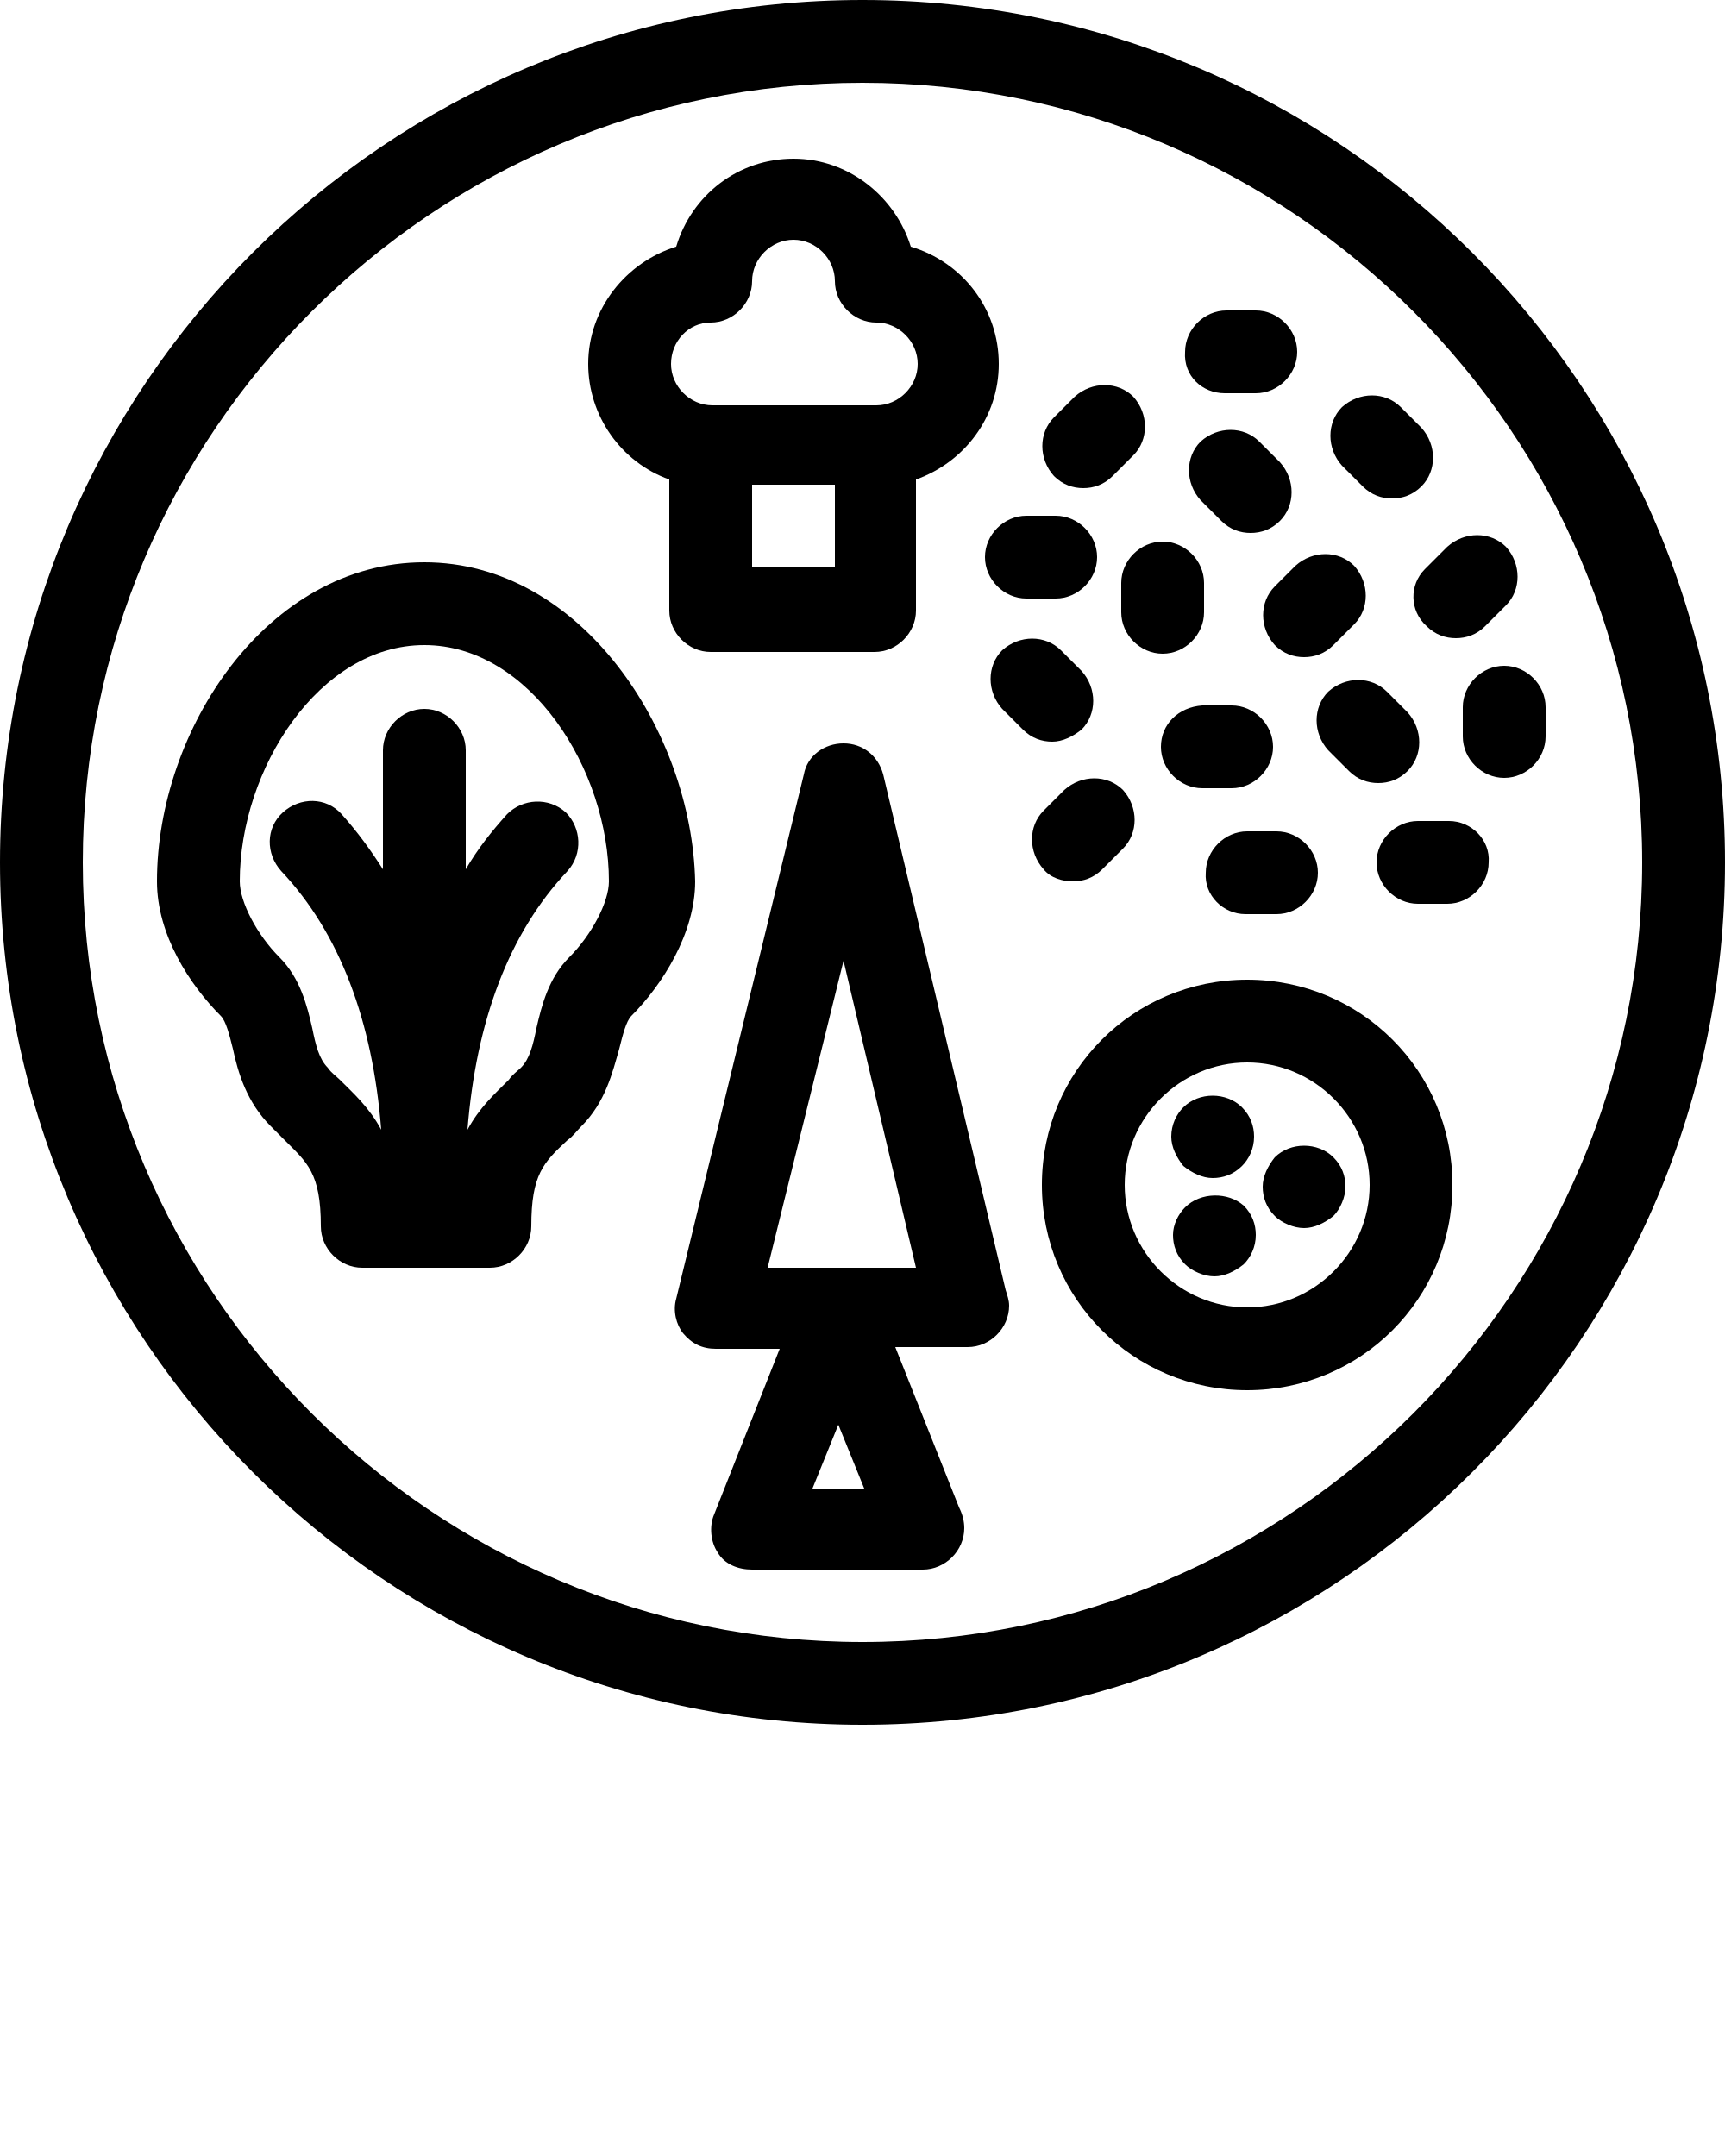
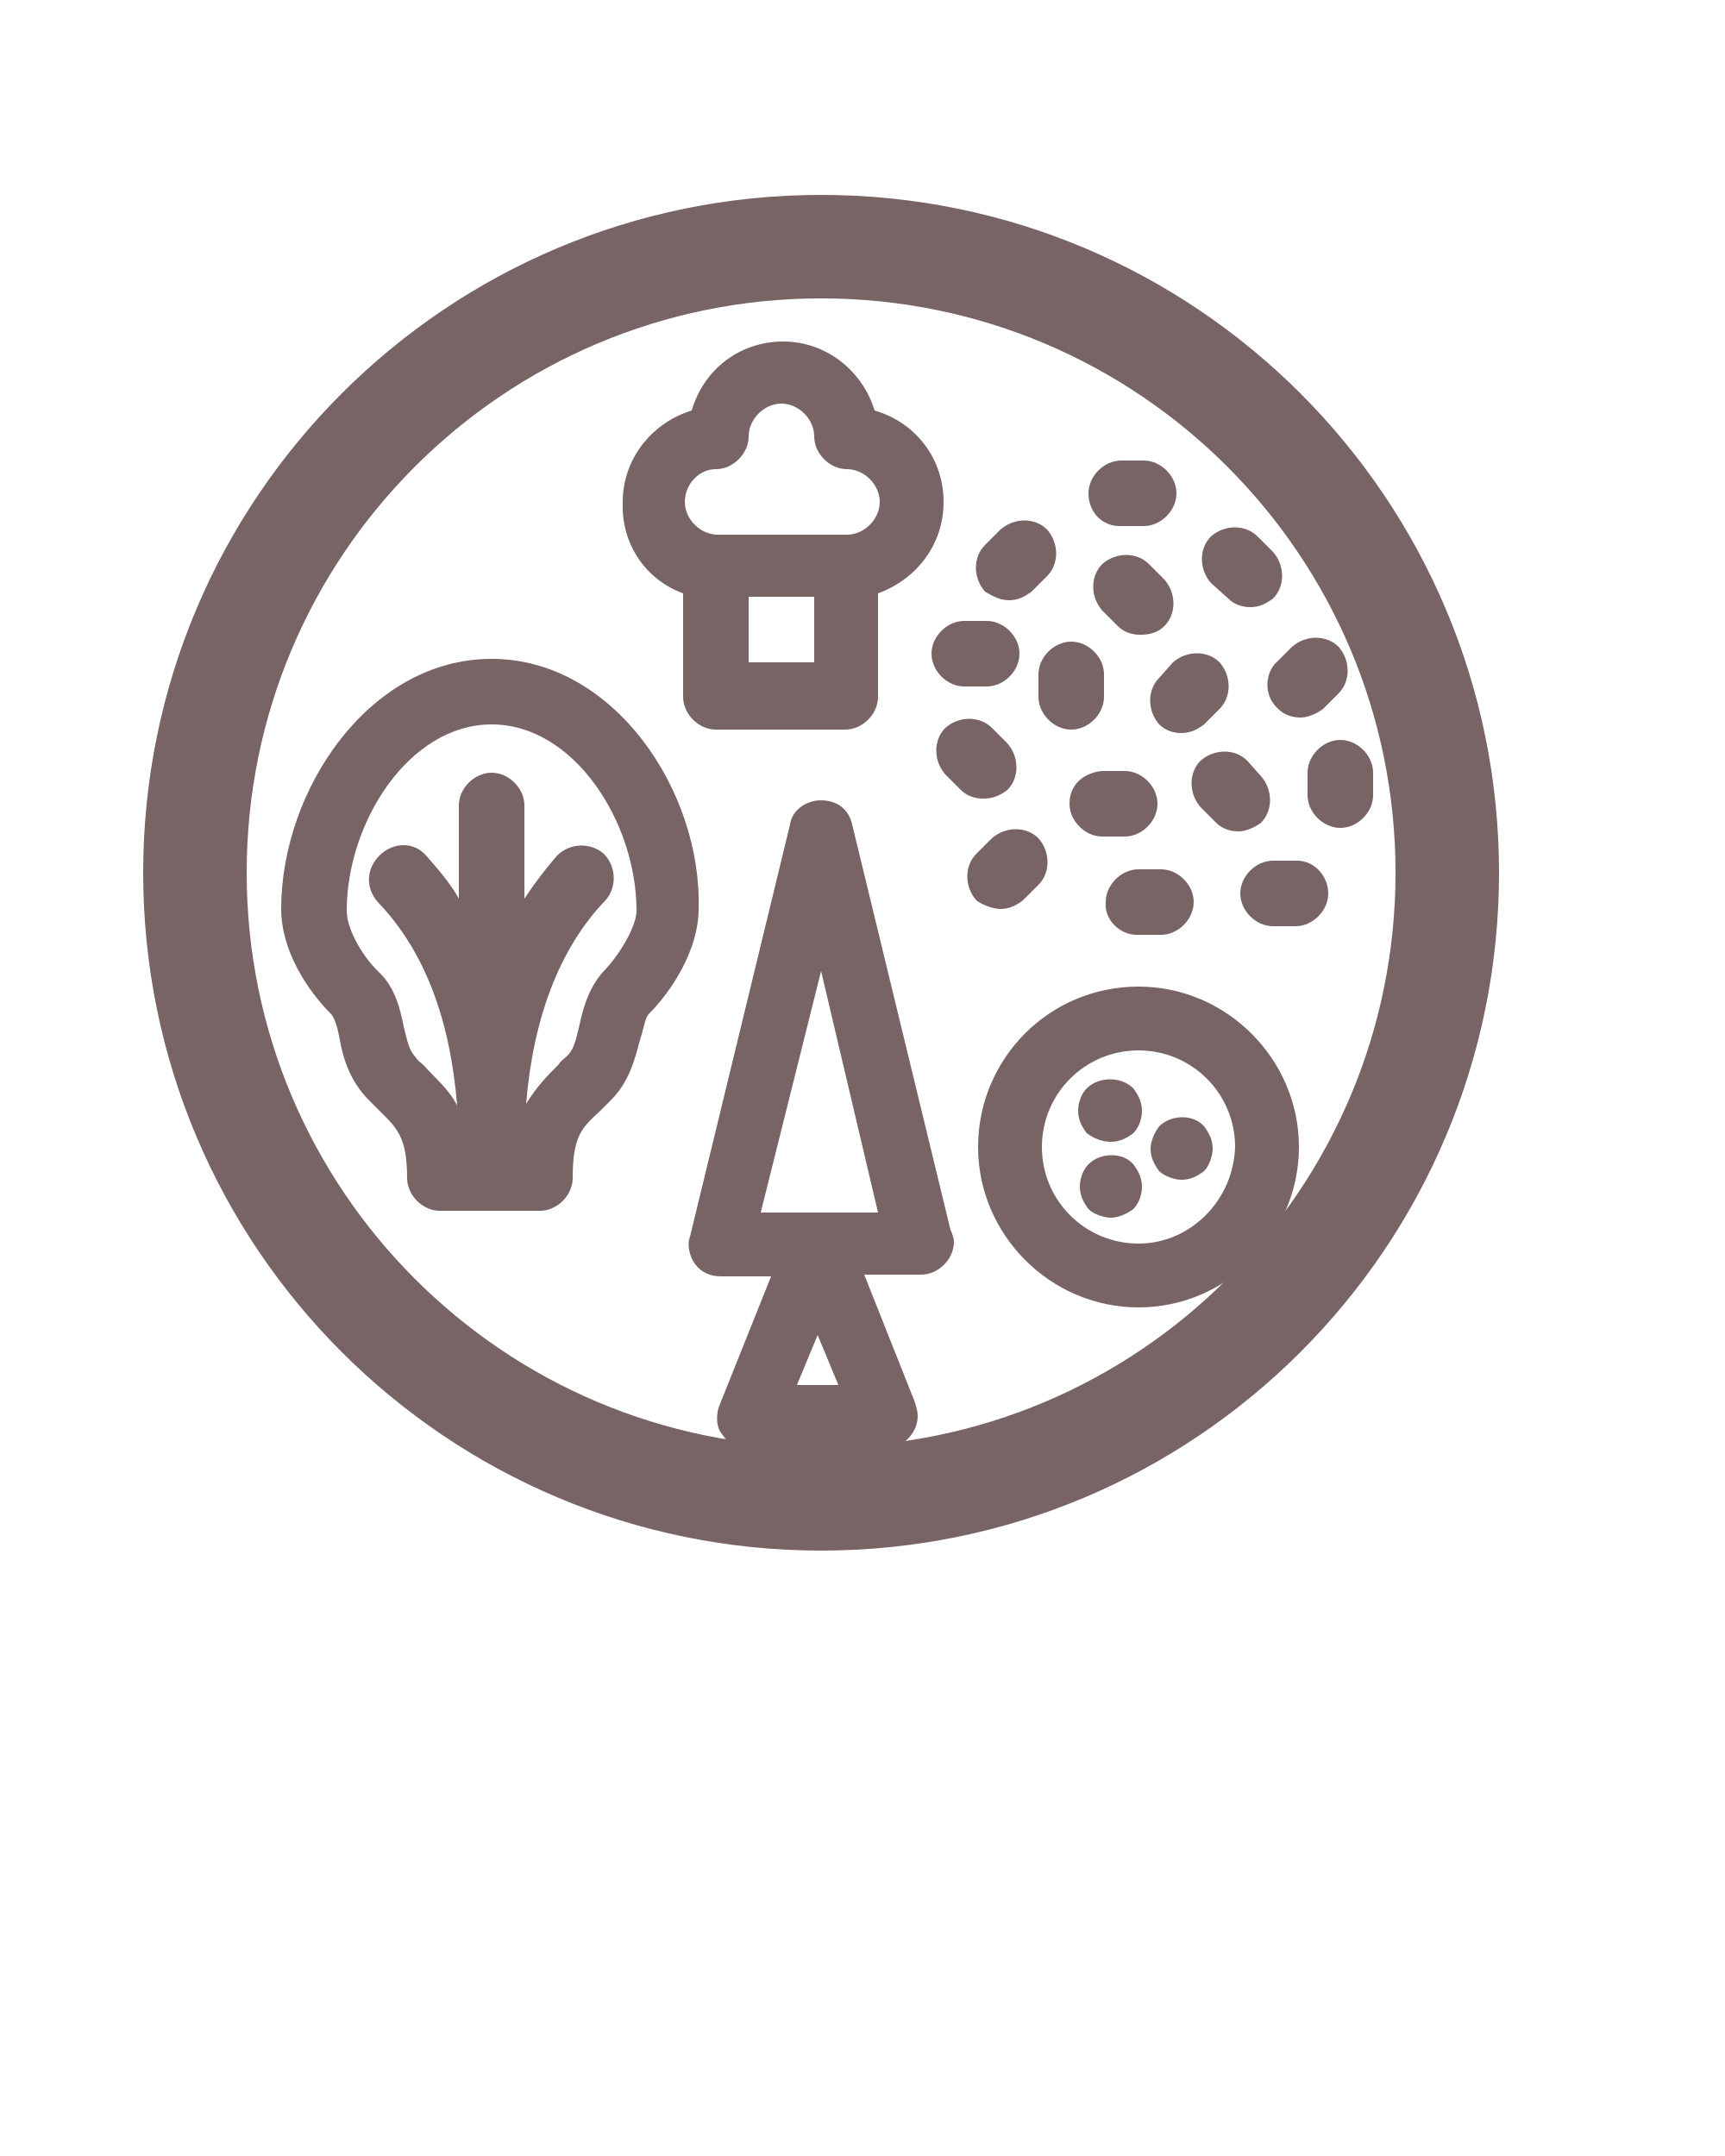
- <svg xmlns="http://www.w3.org/2000/svg" version="1.1" x="0px" y="0px" viewBox="0 0 100 125" fill="#796465" enable-background="new 0 0 100 100" xml:space="preserve">
-   <path fill="#000000" d="M38.8,27.8v7.6c0,1.3,1.1,2.4,2.4,2.4h9.5c1.3,0,2.4-1.1,2.4-2.4v-7.6c2.8-1,4.8-3.6,4.8-6.7  c0-3.2-2.1-5.9-5.1-6.8c-0.9-2.9-3.6-5.1-6.8-5.1s-5.9,2.1-6.8,5.1c-2.9,0.9-5.1,3.6-5.1,6.8C34.1,24.1,36,26.8,38.8,27.8z   M43.6,32.9v-4.8h4.8v4.8H43.6z M41.2,18.7c1.3,0,2.4-1.1,2.4-2.4c0-1.3,1.1-2.4,2.4-2.4s2.4,1.1,2.4,2.4c0,1.3,1.1,2.4,2.4,2.4  c1.3,0,2.4,1.1,2.4,2.4s-1.1,2.4-2.4,2.4h-9.5c-1.3,0-2.4-1.1-2.4-2.4S39.9,18.7,41.2,18.7z" />
-   <path fill="#000000" d="M50,0C22.4,0,0,22.4,0,50s22.4,50,50,50s50-22.4,50-50S77.6,0,50,0z M50,95.2C25.1,95.2,4.8,74.9,4.8,50  S25.1,4.8,50,4.8S95.2,25.1,95.2,50S74.9,95.2,50,95.2z" />
-   <path fill="#000000" d="M72.3,56.8c-6.6,0-11.9,5.3-11.9,11.9s5.3,11.9,11.9,11.9c6.6,0,11.9-5.3,11.9-11.9S78.9,56.8,72.3,56.8z   M72.3,75.8c-3.9,0-7.1-3.2-7.1-7.1c0-3.9,3.2-7.1,7.1-7.1c3.9,0,7.1,3.2,7.1,7.1C79.4,72.6,76.2,75.8,72.3,75.8z" />
-   <path fill="#000000" d="M70.3,68.3c0.6,0,1.2-0.2,1.7-0.7c0.4-0.4,0.7-1,0.7-1.7c0-0.6-0.2-1.2-0.7-1.7c-0.9-0.9-2.5-0.9-3.4,0  c-0.4,0.4-0.7,1-0.7,1.7c0,0.6,0.3,1.2,0.7,1.7C69.1,68,69.7,68.3,70.3,68.3z" />
-   <path fill="#000000" d="M68.7,70C68.3,70.4,68,71,68,71.6c0,0.6,0.2,1.2,0.7,1.7c0.4,0.4,1.1,0.7,1.7,0.7c0.6,0,1.2-0.3,1.7-0.7  c0.4-0.4,0.7-1,0.7-1.7c0-0.6-0.2-1.2-0.7-1.7C71.2,69.1,69.6,69.1,68.7,70z" />
-   <path fill="#000000" d="M73.9,67.1c-0.4,0.5-0.7,1.1-0.7,1.7c0,0.6,0.2,1.2,0.7,1.7c0.4,0.4,1.1,0.7,1.7,0.7c0.6,0,1.2-0.3,1.7-0.7  c0.4-0.4,0.7-1.1,0.7-1.7c0-0.6-0.2-1.2-0.7-1.7C76.4,66.2,74.8,66.2,73.9,67.1z" />
-   <path fill="#000000" d="M51.2,44.9c-0.3-1.1-1.2-1.8-2.3-1.8c-1.1,0-2.1,0.7-2.3,1.8l-7.4,30.4c-0.2,0.7,0,1.5,0.4,2  c0.5,0.6,1.1,0.9,1.9,0.9h3.7l-3.8,9.6c-0.3,0.7-0.2,1.6,0.2,2.2c0.4,0.7,1.2,1,2,1h9.9c0,0,0,0,0,0c1.3,0,2.4-1.1,2.4-2.4  c0-0.4-0.1-0.8-0.3-1.2l-3.7-9.3h4.2c0,0,0,0,0,0c1.3,0,2.4-1.1,2.4-2.4c0-0.3-0.1-0.6-0.2-0.9L51.2,44.9z M47.1,86.3l1.5-3.7  l1.5,3.7H47.1z M44.5,73.5l4.4-17.8l4.2,17.8H44.5z" />
-   <path fill="#000000" d="M89.6,41c0-1.3-1.1-2.4-2.4-2.4c0,0,0,0,0,0c-1.3,0-2.4,1.1-2.4,2.4l0,1.7c0,1.3,1.1,2.4,2.4,2.4  c0,0,0,0,0,0c1.3,0,2.4-1.1,2.4-2.4L89.6,41z" />
-   <path fill="#000000" d="M65,33.8l0,1.7c0,1.3,1.1,2.4,2.4,2.4c0,0,0,0,0,0c1.3,0,2.4-1.1,2.4-2.4l0-1.7c0-1.3-1.1-2.4-2.4-2.4  c0,0,0,0,0,0C66.1,31.4,65,32.5,65,33.8z" />
-   <path fill="#000000" d="M74.2,30.2c0.9-0.9,0.9-2.4,0-3.4l-1.2-1.2c-0.9-0.9-2.4-0.9-3.4,0c-0.9,0.9-0.9,2.4,0,3.4l1.2,1.2  c0.5,0.5,1.1,0.7,1.7,0.7C73.1,30.9,73.7,30.7,74.2,30.2z" />
-   <path fill="#000000" d="M71,22.8C71,22.8,71,22.8,71,22.8l1.8,0c1.3,0,2.4-1.1,2.4-2.4c0-1.3-1.1-2.4-2.4-2.4c0,0,0,0,0,0l-1.7,0  c-1.3,0-2.4,1.1-2.4,2.4C68.6,21.8,69.7,22.8,71,22.8z" />
-   <path fill="#000000" d="M84,47.6C84,47.6,84,47.6,84,47.6l-1.8,0c-1.3,0-2.4,1.1-2.4,2.4c0,1.3,1.1,2.4,2.4,2.4c0,0,0,0,0,0l1.7,0  c1.3,0,2.4-1.1,2.4-2.4C86.4,48.7,85.3,47.6,84,47.6z" />
-   <path fill="#000000" d="M67.3,43.3c0,1.3,1.1,2.4,2.4,2.4c0,0,0,0,0,0l1.7,0c1.3,0,2.4-1.1,2.4-2.4c0-1.3-1.1-2.4-2.4-2.4  c0,0,0,0,0,0l-1.7,0C68.3,41,67.3,42,67.3,43.3z" />
-   <path fill="#000000" d="M57.1,32.3c0,1.3,1.1,2.4,2.4,2.4c0,0,0,0,0,0l1.7,0c1.3,0,2.4-1.1,2.4-2.4c0-1.3-1.1-2.4-2.4-2.4  c0,0,0,0,0,0l-1.7,0C58.2,29.9,57.1,31,57.1,32.3z" />
-   <path fill="#000000" d="M72.2,53C72.2,53,72.2,53,72.2,53l1.8,0c1.3,0,2.4-1.1,2.4-2.4c0-1.3-1.1-2.4-2.4-2.4c0,0,0,0,0,0l-1.7,0  c-1.3,0-2.4,1.1-2.4,2.4C69.8,51.9,70.9,53,72.2,53z" />
-   <path fill="#000000" d="M79,28.2c0.5,0.5,1.1,0.7,1.7,0.7c0.6,0,1.2-0.2,1.7-0.7c0.9-0.9,0.9-2.4,0-3.4l-1.2-1.2  c-0.9-0.9-2.4-0.9-3.4,0c-0.9,0.9-0.9,2.4,0,3.4L79,28.2z" />
-   <path fill="#000000" d="M82.7,36.3c0.5,0.5,1.1,0.7,1.7,0.7c0.6,0,1.2-0.2,1.7-0.7l1.2-1.2c0.9-0.9,0.9-2.4,0-3.4  c-0.9-0.9-2.4-0.9-3.4,0L82.6,33C81.7,33.9,81.7,35.4,82.7,36.3z" />
-   <path fill="#000000" d="M62.8,28.3c0.6,0,1.2-0.2,1.7-0.7l1.2-1.2c0.9-0.9,0.9-2.4,0-3.4c-0.9-0.9-2.4-0.9-3.4,0l-1.2,1.2  c-0.9,0.9-0.9,2.4,0,3.4C61.6,28.1,62.2,28.3,62.8,28.3z" />
-   <path fill="#000000" d="M62.7,42.3c0.9-0.9,0.9-2.4,0-3.4l-1.2-1.2c-0.9-0.9-2.4-0.9-3.4,0c-0.9,0.9-0.9,2.4,0,3.4l1.2,1.2  c0.5,0.5,1.1,0.7,1.7,0.7C61.6,43,62.2,42.7,62.7,42.3z" />
-   <path fill="#000000" d="M62.2,51.1c0.6,0,1.2-0.2,1.7-0.7l1.2-1.2c0.9-0.9,0.9-2.4,0-3.4c-0.9-0.9-2.4-0.9-3.4,0L60.5,47  c-0.9,0.9-0.9,2.4,0,3.4C60.9,50.9,61.6,51.1,62.2,51.1z" />
-   <path fill="#000000" d="M73.9,34c-0.9,0.9-0.9,2.4,0,3.4c0.5,0.5,1.1,0.7,1.7,0.7c0.6,0,1.2-0.2,1.7-0.7l1.2-1.2  c0.9-0.9,0.9-2.4,0-3.4c-0.9-0.9-2.4-0.9-3.4,0L73.9,34z" />
-   <path fill="#000000" d="M80.4,40.1c-0.9-0.9-2.4-0.9-3.4,0c-0.9,0.9-0.9,2.4,0,3.4l1.2,1.2c0.5,0.5,1.1,0.7,1.7,0.7  c0.6,0,1.2-0.2,1.7-0.7c0.9-0.9,0.9-2.4,0-3.4L80.4,40.1z" />
-   <path fill="#000000" d="M24.6,32.6c-9.1,0-15.5,9.7-15.5,18.5c0,3.1,1.9,6,3.7,7.8c0.3,0.3,0.5,1.1,0.7,1.9c0.3,1.4,0.8,3.1,2.2,4.5  c0.3,0.3,0.5,0.5,0.8,0.8c1.3,1.3,2.1,1.9,2.1,5c0,1.3,1.1,2.4,2.4,2.4h7.4c1.3,0,2.4-1.1,2.4-2.4c0-3,0.7-3.7,2.1-5  c0.3-0.2,0.5-0.5,0.8-0.8c1.4-1.4,1.8-3.1,2.2-4.5c0.2-0.8,0.4-1.6,0.7-1.9c1.8-1.8,3.7-4.8,3.7-7.8C40.1,42.4,33.7,32.6,24.6,32.6z   M33,55.5c-1.2,1.2-1.6,2.8-1.9,4.1c-0.2,1-0.4,1.8-0.9,2.3c-0.2,0.2-0.5,0.4-0.7,0.7c-0.8,0.8-1.7,1.6-2.4,2.9  c0.5-6.3,2.4-11.4,5.8-15c0.9-1,0.8-2.5-0.1-3.4c-1-0.9-2.5-0.8-3.4,0.1c-0.9,1-1.7,2-2.4,3.2v-6.9c0-1.3-1.1-2.4-2.4-2.4  c-1.3,0-2.4,1.1-2.4,2.4v6.9c-0.7-1.1-1.5-2.2-2.4-3.2c-0.9-1-2.4-1-3.4-0.1c-1,0.9-1,2.4-0.1,3.4c3.4,3.6,5.3,8.7,5.8,15  c-0.7-1.3-1.6-2.1-2.4-2.9c-0.2-0.2-0.5-0.4-0.7-0.7c-0.5-0.5-0.7-1.3-0.9-2.3c-0.3-1.3-0.7-2.9-1.9-4.1c-1.3-1.3-2.3-3.2-2.3-4.4  c0-6.5,4.6-13.7,10.7-13.7s10.7,7.2,10.7,13.7C35.3,52.3,34.3,54.2,33,55.5z" />
+ <svg xmlns="http://www.w3.org/2000/svg" version="1.1" id="Layer_1" x="0px" y="0px" viewBox="0 0 100 125" style="enable-background:new 0 0 100 125;" xml:space="preserve">
+   <style type="text/css">
+ 	.st0{fill:none;stroke:#796465;stroke-width:6;stroke-miterlimit:10;}
+ 	.st1{fill:#796465;}
+ </style>
+   <circle class="st0" cx="47.6" cy="50.6" r="36.3" />
+   <path class="st1" d="M39.6,34.4v6c0,1,0.9,1.9,1.9,1.9H49c1,0,1.9-0.9,1.9-1.9v-6c2.2-0.8,3.8-2.8,3.8-5.3s-1.6-4.6-4-5.3  c-0.7-2.3-2.8-4-5.3-4s-4.6,1.6-5.3,4c-2.3,0.7-4,2.8-4,5.3C36,31.5,37.4,33.6,39.6,34.4z M43.4,38.4v-3.8h3.8v3.8H43.4z M41.5,27.2  c1,0,1.9-0.9,1.9-1.9s0.9-1.9,1.9-1.9s1.9,0.9,1.9,1.9s0.9,1.9,1.9,1.9s1.9,0.9,1.9,1.9S50.1,31,49.1,31h-7.5c-1,0-1.9-0.9-1.9-1.9  S40.5,27.2,41.5,27.2z" />
+   <path class="st1" d="M66,57.2c-5.2,0-9.3,4.2-9.3,9.3c0,5.1,4.2,9.3,9.3,9.3s9.3-4.2,9.3-9.3S71.1,57.2,66,57.2z M66,72.1  c-3.1,0-5.6-2.5-5.6-5.6c0-3.1,2.5-5.6,5.6-5.6c3.1,0,5.6,2.5,5.6,5.6C71.5,69.6,69,72.1,66,72.1z" />
+   <path class="st1" d="M64.4,66.2c0.5,0,0.9-0.2,1.3-0.5c0.3-0.3,0.5-0.8,0.5-1.3s-0.2-0.9-0.5-1.3c-0.7-0.7-2-0.7-2.7,0  c-0.3,0.3-0.5,0.8-0.5,1.3s0.2,0.9,0.5,1.3C63.4,66,63.9,66.2,64.4,66.2z" />
+   <path class="st1" d="M63.1,67.5c-0.3,0.3-0.5,0.8-0.5,1.3s0.2,0.9,0.5,1.3c0.3,0.3,0.9,0.5,1.3,0.5c0.4,0,0.9-0.2,1.3-0.5  c0.3-0.3,0.5-0.8,0.5-1.3s-0.2-0.9-0.5-1.3C65.1,66.8,63.8,66.8,63.1,67.5z" />
+   <path class="st1" d="M67.2,65.3c-0.3,0.4-0.5,0.9-0.5,1.3c0,0.5,0.2,0.9,0.5,1.3c0.3,0.3,0.9,0.5,1.3,0.5c0.5,0,0.9-0.2,1.3-0.5  c0.3-0.3,0.5-0.9,0.5-1.3c0-0.5-0.2-0.9-0.5-1.3C69.2,64.6,67.9,64.6,67.2,65.3z" />
+   <path class="st1" d="M49.4,47.8c-0.2-0.9-0.9-1.4-1.8-1.4s-1.7,0.6-1.8,1.4L40,71.7c-0.2,0.5,0,1.2,0.3,1.6c0.4,0.5,0.9,0.7,1.5,0.7  h2.9l-3,7.5c-0.2,0.5-0.2,1.3,0.2,1.7c0.3,0.5,0.9,0.8,1.6,0.8h7.8l0,0c1,0,1.9-0.9,1.9-1.9c0-0.3-0.1-0.6-0.2-0.9l-2.9-7.3h3.3l0,0  c1,0,1.9-0.9,1.9-1.9c0-0.2-0.1-0.5-0.2-0.7L49.4,47.8z M46.2,80.3l1.2-2.9l1.2,2.9H46.2z M44.1,70.3l3.5-14l3.3,14H44.1z" />
+   <path class="st1" d="M79.6,44.8c0-1-0.9-1.9-1.9-1.9l0,0c-1,0-1.9,0.9-1.9,1.9v1.3c0,1,0.9,1.9,1.9,1.9l0,0c1,0,1.9-0.9,1.9-1.9  V44.8z" />
+   <path class="st1" d="M60.2,39.1v1.3c0,1,0.9,1.9,1.9,1.9l0,0c1,0,1.9-0.9,1.9-1.9v-1.3c0-1-0.9-1.9-1.9-1.9l0,0  C61.1,37.2,60.2,38.1,60.2,39.1z" />
+   <path class="st1" d="M67.5,36.3c0.7-0.7,0.7-1.9,0-2.7l-0.9-0.9c-0.7-0.7-1.9-0.7-2.7,0c-0.7,0.7-0.7,1.9,0,2.7l0.9,0.9  c0.4,0.4,0.9,0.5,1.3,0.5C66.6,36.8,67.1,36.7,67.5,36.3z" />
+   <path class="st1" d="M64.9,30.5L64.9,30.5h1.4c1,0,1.9-0.9,1.9-1.9s-0.9-1.9-1.9-1.9l0,0H65c-1,0-1.9,0.9-1.9,1.9  C63.1,29.7,63.9,30.5,64.9,30.5z" />
+   <path class="st1" d="M75.2,49.9L75.2,49.9h-1.4c-1,0-1.9,0.9-1.9,1.9s0.9,1.9,1.9,1.9l0,0h1.3c1,0,1.9-0.9,1.9-1.9  C77,50.8,76.2,49.9,75.2,49.9z" />
+   <path class="st1" d="M62,46.6c0,1,0.9,1.9,1.9,1.9l0,0h1.3c1,0,1.9-0.9,1.9-1.9s-0.9-1.9-1.9-1.9l0,0h-1.3  C62.8,44.8,62,45.5,62,46.6z" />
+   <path class="st1" d="M54,37.9c0,1,0.9,1.9,1.9,1.9l0,0h1.3c1,0,1.9-0.9,1.9-1.9S58.2,36,57.2,36l0,0h-1.3C54.9,36,54,36.9,54,37.9z" />
+   <path class="st1" d="M65.9,54.2L65.9,54.2h1.4c1,0,1.9-0.9,1.9-1.9s-0.9-1.9-1.9-1.9l0,0H66c-1,0-1.9,0.9-1.9,1.9  C64,53.3,64.9,54.2,65.9,54.2z" />
+   <path class="st1" d="M71.2,34.7c0.4,0.4,0.9,0.5,1.3,0.5c0.5,0,0.9-0.2,1.3-0.5c0.7-0.7,0.7-1.9,0-2.7l-0.9-0.9  c-0.7-0.7-1.9-0.7-2.7,0c-0.7,0.7-0.7,1.9,0,2.7L71.2,34.7z" />
+   <path class="st1" d="M74.1,41.1c0.4,0.4,0.9,0.5,1.3,0.5s0.9-0.2,1.3-0.5l0.9-0.9c0.7-0.7,0.7-1.9,0-2.7c-0.7-0.7-1.9-0.7-2.7,0  l-1,1C73.3,39.2,73.3,40.4,74.1,41.1z" />
+   <path class="st1" d="M58.5,34.8c0.5,0,0.9-0.2,1.3-0.5l0.9-0.9c0.7-0.7,0.7-1.9,0-2.7C60,30,58.8,30,58,30.7l-0.9,0.9  c-0.7,0.7-0.7,1.9,0,2.7C57.6,34.6,58,34.8,58.5,34.8z" />
+   <path class="st1" d="M58.4,45.8c0.7-0.7,0.7-1.9,0-2.7l-0.9-0.9c-0.7-0.7-1.9-0.7-2.7,0c-0.7,0.7-0.7,1.9,0,2.7l0.9,0.9  c0.4,0.4,0.9,0.5,1.3,0.5C57.6,46.3,58,46.1,58.4,45.8z" />
+   <path class="st1" d="M58,52.7c0.5,0,0.9-0.2,1.3-0.5l0.9-0.9c0.7-0.7,0.7-1.9,0-2.7c-0.7-0.7-1.9-0.7-2.7,0l-0.9,0.9  c-0.7,0.7-0.7,1.9,0,2.7C57,52.5,57.6,52.7,58,52.7z" />
+   <path class="st1" d="M67.2,39.3c-0.7,0.7-0.7,1.9,0,2.7c0.4,0.4,0.9,0.5,1.3,0.5c0.5,0,0.9-0.2,1.3-0.5l0.9-0.9  c0.7-0.7,0.7-1.9,0-2.7c-0.7-0.7-1.9-0.7-2.7,0L67.2,39.3z" />
+   <path class="st1" d="M72.3,44.1c-0.7-0.7-1.9-0.7-2.7,0c-0.7,0.7-0.7,1.9,0,2.7l0.9,0.9c0.4,0.4,0.9,0.5,1.3,0.5s0.9-0.2,1.3-0.5  c0.7-0.7,0.7-1.9,0-2.7L72.3,44.1z" />
+   <path class="st1" d="M28.5,38.2c-7.1,0-12.2,7.6-12.2,14.5c0,2.4,1.5,4.7,2.9,6.1c0.2,0.2,0.4,0.9,0.5,1.5c0.2,1.1,0.6,2.4,1.7,3.5  c0.2,0.2,0.4,0.4,0.6,0.6c1,1,1.6,1.5,1.6,3.9c0,1,0.9,1.9,1.9,1.9h5.8c1,0,1.9-0.9,1.9-1.9c0-2.4,0.5-2.9,1.6-3.9  c0.2-0.2,0.4-0.4,0.6-0.6c1.1-1.1,1.4-2.4,1.7-3.5c0.2-0.6,0.3-1.3,0.5-1.5c1.4-1.4,2.9-3.8,2.9-6.1C40.7,45.9,35.6,38.2,28.5,38.2z   M35.1,56.2c-0.9,0.9-1.3,2.2-1.5,3.2c-0.2,0.8-0.3,1.4-0.7,1.8c-0.2,0.2-0.4,0.3-0.5,0.5c-0.6,0.6-1.3,1.3-1.9,2.3  c0.4-4.9,1.9-9,4.6-11.8c0.7-0.8,0.6-2-0.1-2.7c-0.8-0.7-2-0.6-2.7,0.1c-0.7,0.8-1.3,1.6-1.9,2.5v-5.4c0-1-0.9-1.9-1.9-1.9  s-1.9,0.9-1.9,1.9v5.4c-0.5-0.9-1.2-1.7-1.9-2.5c-0.7-0.8-1.9-0.8-2.7,0s-0.8,1.9-0.1,2.7c2.7,2.8,4.2,6.8,4.6,11.8  c-0.5-1-1.3-1.6-1.9-2.3c-0.2-0.2-0.4-0.3-0.5-0.5c-0.4-0.4-0.5-1-0.7-1.8c-0.2-1-0.5-2.3-1.5-3.2c-1-1-1.8-2.5-1.8-3.5  c0-5.1,3.6-10.8,8.4-10.8s8.4,5.7,8.4,10.8C36.9,53.6,36.1,55.1,35.1,56.2z" />
</svg>
